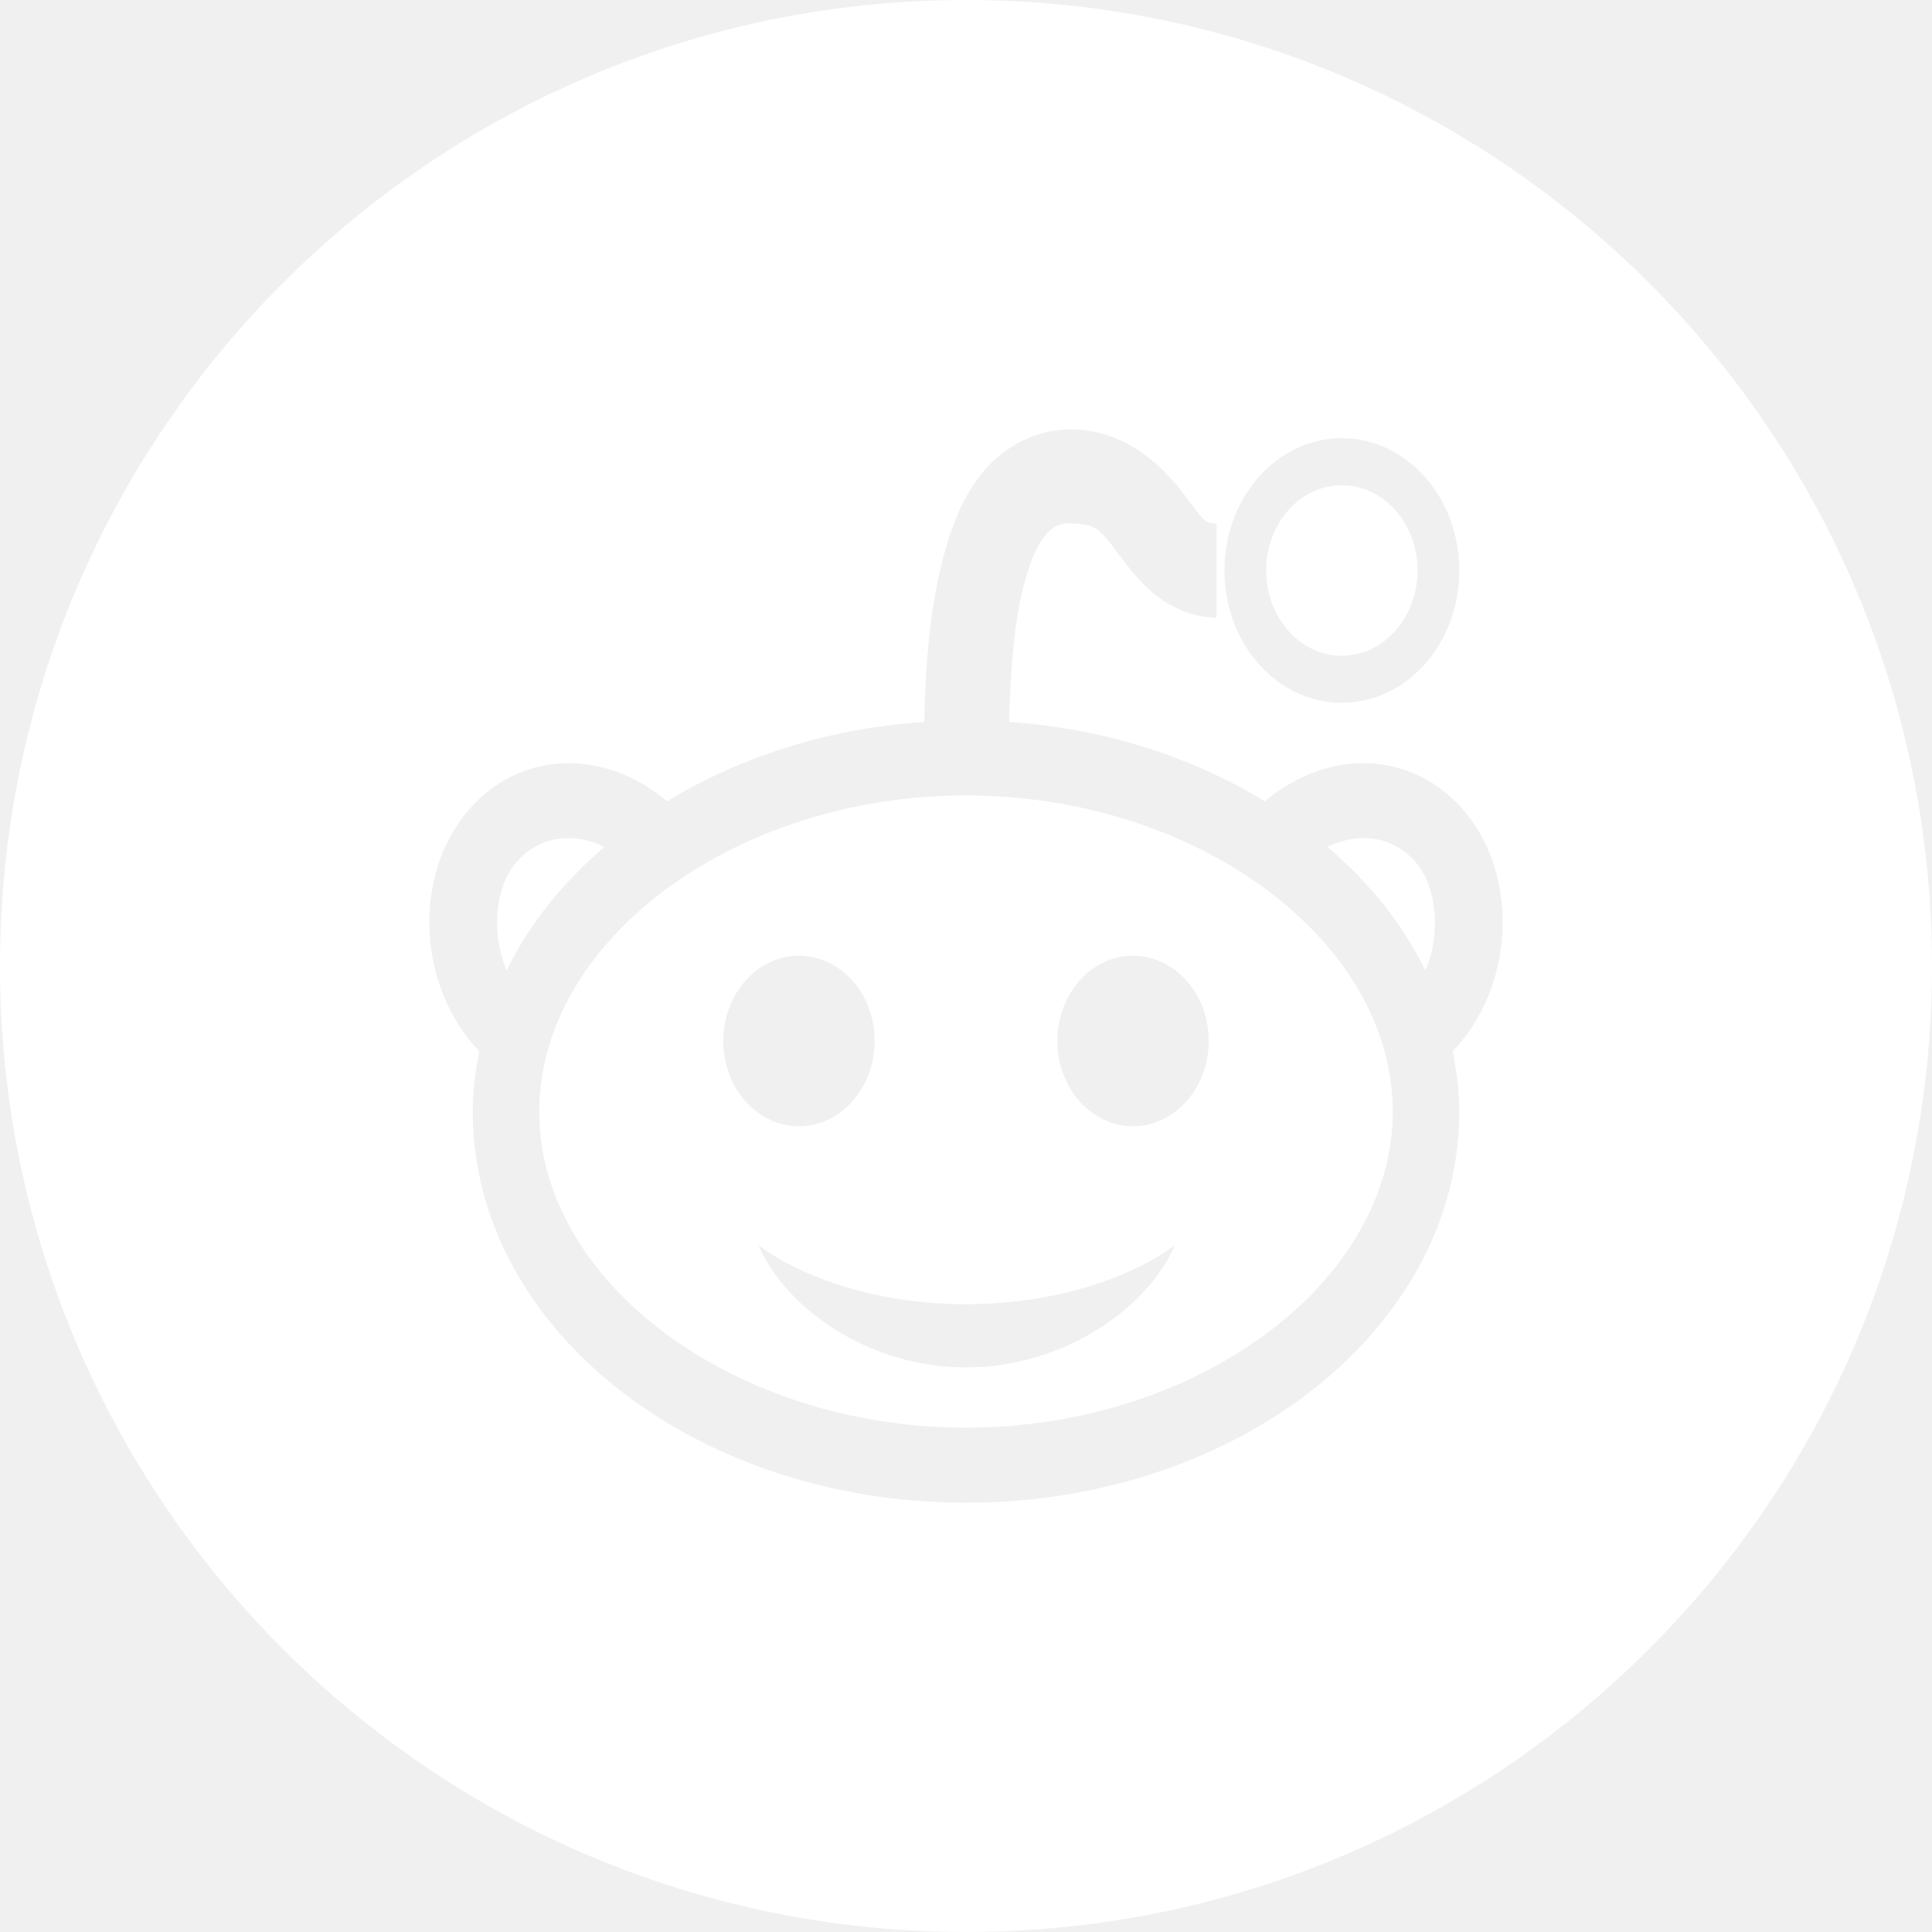
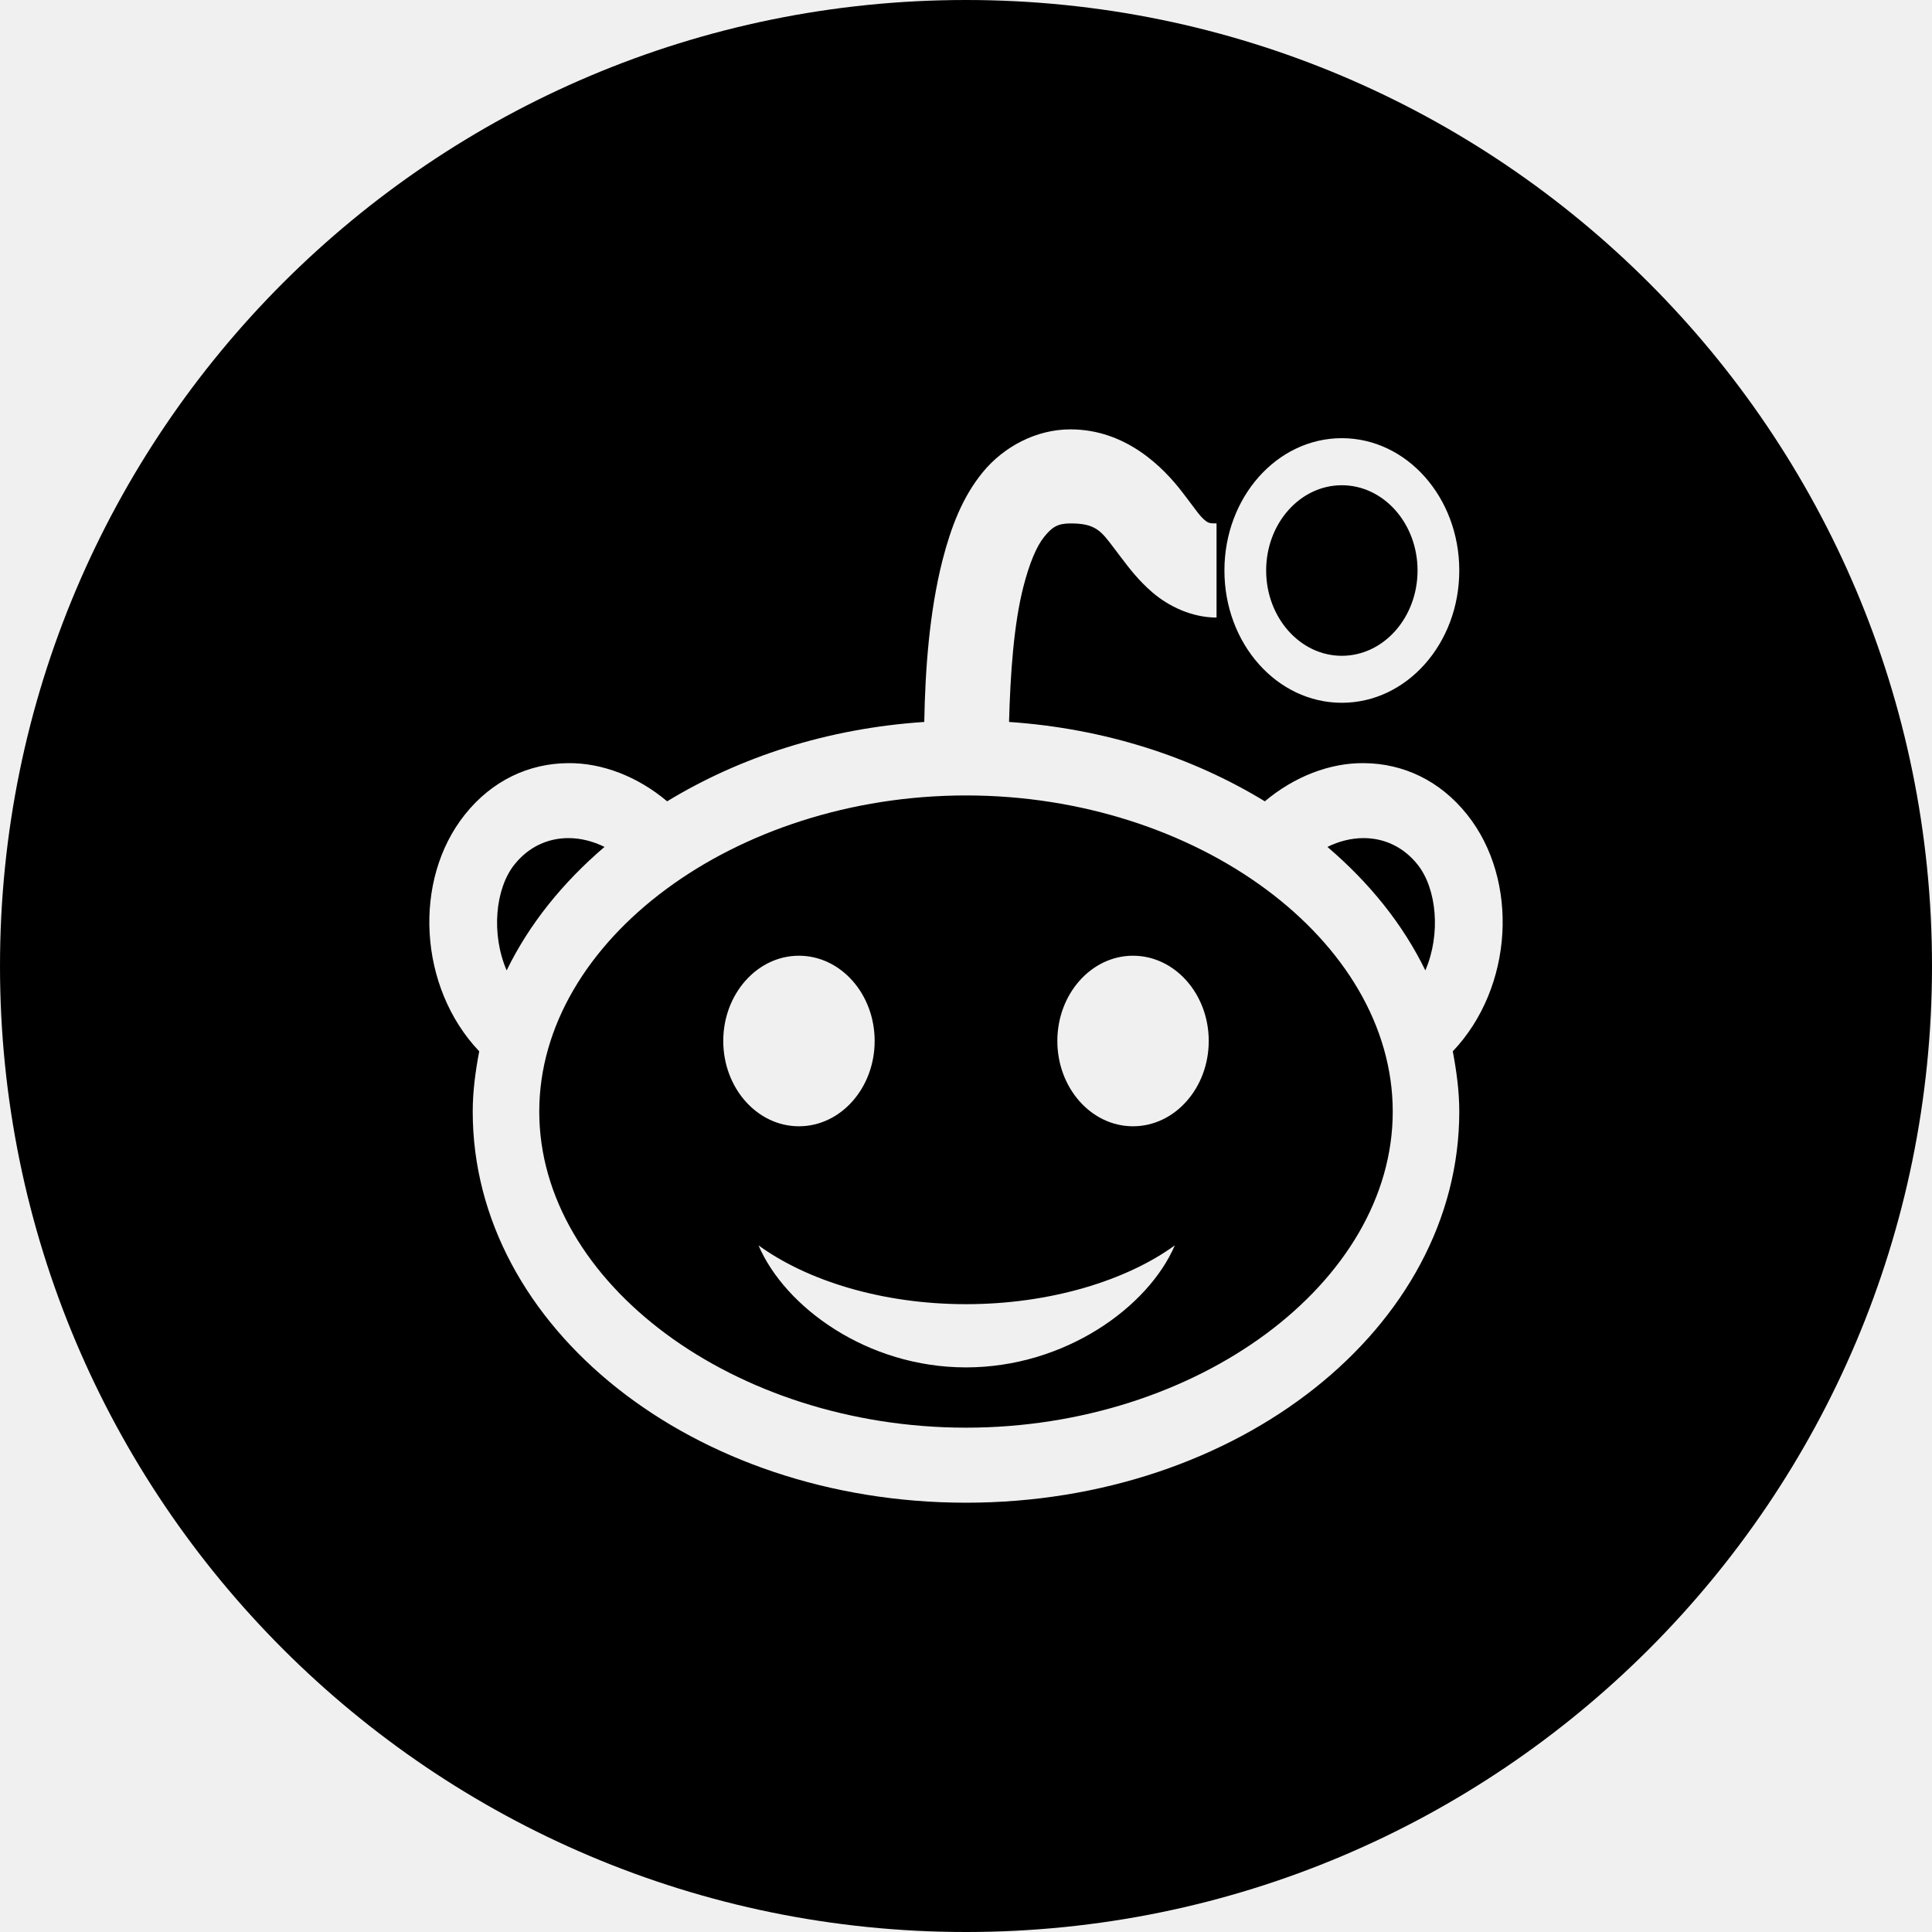
<svg xmlns="http://www.w3.org/2000/svg" width="25" height="25" viewBox="0 0 25 25" fill="none">
-   <path fill-rule="evenodd" clip-rule="evenodd" d="M0 12.5C0 5.597 5.597 0 12.5 0C19.403 0 25 5.597 25 12.5C25 19.403 19.403 25 12.5 25C5.597 25 0 19.403 0 12.5ZM12.72 6.107C12.988 5.782 13.405 5.556 13.851 5.556C14.571 5.556 15.054 6.048 15.303 6.374C15.342 6.424 15.377 6.471 15.409 6.514C15.478 6.607 15.531 6.679 15.573 6.716C15.634 6.771 15.651 6.773 15.742 6.773V7.991C15.417 7.991 15.117 7.841 14.915 7.668C14.735 7.514 14.615 7.356 14.514 7.223C14.501 7.206 14.488 7.189 14.476 7.173C14.453 7.144 14.433 7.117 14.414 7.091C14.245 6.867 14.175 6.773 13.851 6.773C13.684 6.773 13.612 6.823 13.513 6.945C13.414 7.066 13.321 7.287 13.243 7.591C13.118 8.077 13.074 8.721 13.057 9.342C14.303 9.427 15.43 9.798 16.367 10.369C16.749 10.048 17.209 9.87 17.65 9.875C18.153 9.879 18.63 10.096 18.984 10.54C19.662 11.389 19.584 12.778 18.799 13.604C18.847 13.858 18.883 14.12 18.883 14.384C18.883 17.178 16.025 19.445 12.5 19.445C8.975 19.445 6.117 17.18 6.117 14.384C6.117 14.12 6.153 13.858 6.201 13.604C5.416 12.778 5.338 11.389 6.016 10.54C6.37 10.096 6.847 9.879 7.35 9.875C7.791 9.87 8.251 10.048 8.633 10.369C9.574 9.796 10.708 9.425 11.96 9.342C11.972 8.669 12.025 7.922 12.196 7.249C12.304 6.83 12.451 6.433 12.72 6.107ZM15.844 7.382C15.844 6.436 16.523 5.67 17.363 5.67C18.203 5.67 18.883 6.436 18.883 7.382C18.883 8.329 18.203 9.094 17.363 9.094C16.523 9.094 15.844 8.329 15.844 7.382ZM18.343 7.382C18.343 6.773 17.904 6.279 17.363 6.279C16.823 6.279 16.384 6.773 16.384 7.382C16.384 7.991 16.823 8.486 17.363 8.486C17.904 8.486 18.343 7.991 18.343 7.382ZM18.022 14.384C18.022 12.169 15.491 10.293 12.5 10.293C9.509 10.293 6.978 12.169 6.978 14.384C6.978 16.6 9.509 18.474 12.5 18.474C15.491 18.474 18.022 16.6 18.022 14.384ZM7.822 10.959C7.673 10.885 7.516 10.847 7.367 10.845C7.09 10.842 6.839 10.959 6.657 11.187C6.408 11.499 6.353 12.086 6.556 12.557C6.849 11.956 7.28 11.423 7.822 10.959ZM18.343 11.187C18.161 10.959 17.91 10.842 17.633 10.845C17.483 10.847 17.327 10.885 17.177 10.959C17.72 11.423 18.151 11.956 18.444 12.557C18.647 12.086 18.592 11.499 18.343 11.187ZM9.359 13.47C9.359 12.862 9.798 12.367 10.338 12.367C10.879 12.367 11.318 12.862 11.318 13.47C11.318 14.079 10.879 14.574 10.338 14.574C9.798 14.574 9.359 14.079 9.359 13.47ZM13.682 13.47C13.682 12.862 14.121 12.367 14.661 12.367C15.202 12.367 15.641 12.862 15.641 13.47C15.641 14.079 15.202 14.574 14.661 14.574C14.121 14.574 13.682 14.079 13.682 13.47ZM12.5 17.694C11.223 17.694 10.159 16.916 9.815 16.115C10.44 16.569 11.409 16.876 12.5 16.876C13.591 16.876 14.577 16.569 15.202 16.115C14.858 16.916 13.777 17.694 12.5 17.694Z" fill="white" />
+   <path fill-rule="evenodd" clip-rule="evenodd" d="M0 12.5C0 5.597 5.597 0 12.5 0C19.403 0 25 5.597 25 12.5C25 19.403 19.403 25 12.5 25C5.597 25 0 19.403 0 12.5ZM12.72 6.107C12.988 5.782 13.405 5.556 13.851 5.556C14.571 5.556 15.054 6.048 15.303 6.374C15.342 6.424 15.377 6.471 15.409 6.514C15.478 6.607 15.531 6.679 15.573 6.716C15.634 6.771 15.651 6.773 15.742 6.773V7.991C15.417 7.991 15.117 7.841 14.915 7.668C14.735 7.514 14.615 7.356 14.514 7.223C14.501 7.206 14.488 7.189 14.476 7.173C14.453 7.144 14.433 7.117 14.414 7.091C14.245 6.867 14.175 6.773 13.851 6.773C13.684 6.773 13.612 6.823 13.513 6.945C13.414 7.066 13.321 7.287 13.243 7.591C13.118 8.077 13.074 8.721 13.057 9.342C14.303 9.427 15.43 9.798 16.367 10.369C16.749 10.048 17.209 9.87 17.65 9.875C18.153 9.879 18.63 10.096 18.984 10.54C19.662 11.389 19.584 12.778 18.799 13.604C18.847 13.858 18.883 14.12 18.883 14.384C18.883 17.178 16.025 19.445 12.5 19.445C8.975 19.445 6.117 17.18 6.117 14.384C6.117 14.12 6.153 13.858 6.201 13.604C5.416 12.778 5.338 11.389 6.016 10.54C6.37 10.096 6.847 9.879 7.35 9.875C7.791 9.87 8.251 10.048 8.633 10.369C9.574 9.796 10.708 9.425 11.96 9.342C11.972 8.669 12.025 7.922 12.196 7.249C12.304 6.83 12.451 6.433 12.72 6.107ZM15.844 7.382C15.844 6.436 16.523 5.67 17.363 5.67C18.203 5.67 18.883 6.436 18.883 7.382C18.883 8.329 18.203 9.094 17.363 9.094C16.523 9.094 15.844 8.329 15.844 7.382ZM18.343 7.382C18.343 6.773 17.904 6.279 17.363 6.279C16.823 6.279 16.384 6.773 16.384 7.382C16.384 7.991 16.823 8.486 17.363 8.486C17.904 8.486 18.343 7.991 18.343 7.382ZM18.022 14.384C18.022 12.169 15.491 10.293 12.5 10.293C9.509 10.293 6.978 12.169 6.978 14.384C6.978 16.6 9.509 18.474 12.5 18.474C15.491 18.474 18.022 16.6 18.022 14.384ZM7.822 10.959C7.673 10.885 7.516 10.847 7.367 10.845C7.09 10.842 6.839 10.959 6.657 11.187C6.408 11.499 6.353 12.086 6.556 12.557C6.849 11.956 7.28 11.423 7.822 10.959ZM18.343 11.187C18.161 10.959 17.91 10.842 17.633 10.845C17.483 10.847 17.327 10.885 17.177 10.959C17.72 11.423 18.151 11.956 18.444 12.557C18.647 12.086 18.592 11.499 18.343 11.187ZM9.359 13.47C9.359 12.862 9.798 12.367 10.338 12.367C10.879 12.367 11.318 12.862 11.318 13.47C11.318 14.079 10.879 14.574 10.338 14.574C9.798 14.574 9.359 14.079 9.359 13.47ZM13.682 13.47C13.682 12.862 14.121 12.367 14.661 12.367C15.202 12.367 15.641 12.862 15.641 13.47C15.641 14.079 15.202 14.574 14.661 14.574C14.121 14.574 13.682 14.079 13.682 13.47ZM12.5 17.694C11.223 17.694 10.159 16.916 9.815 16.115C10.44 16.569 11.409 16.876 12.5 16.876C13.591 16.876 14.577 16.569 15.202 16.115C14.858 16.916 13.777 17.694 12.5 17.694Z" fill="currentColor" />
</svg>
